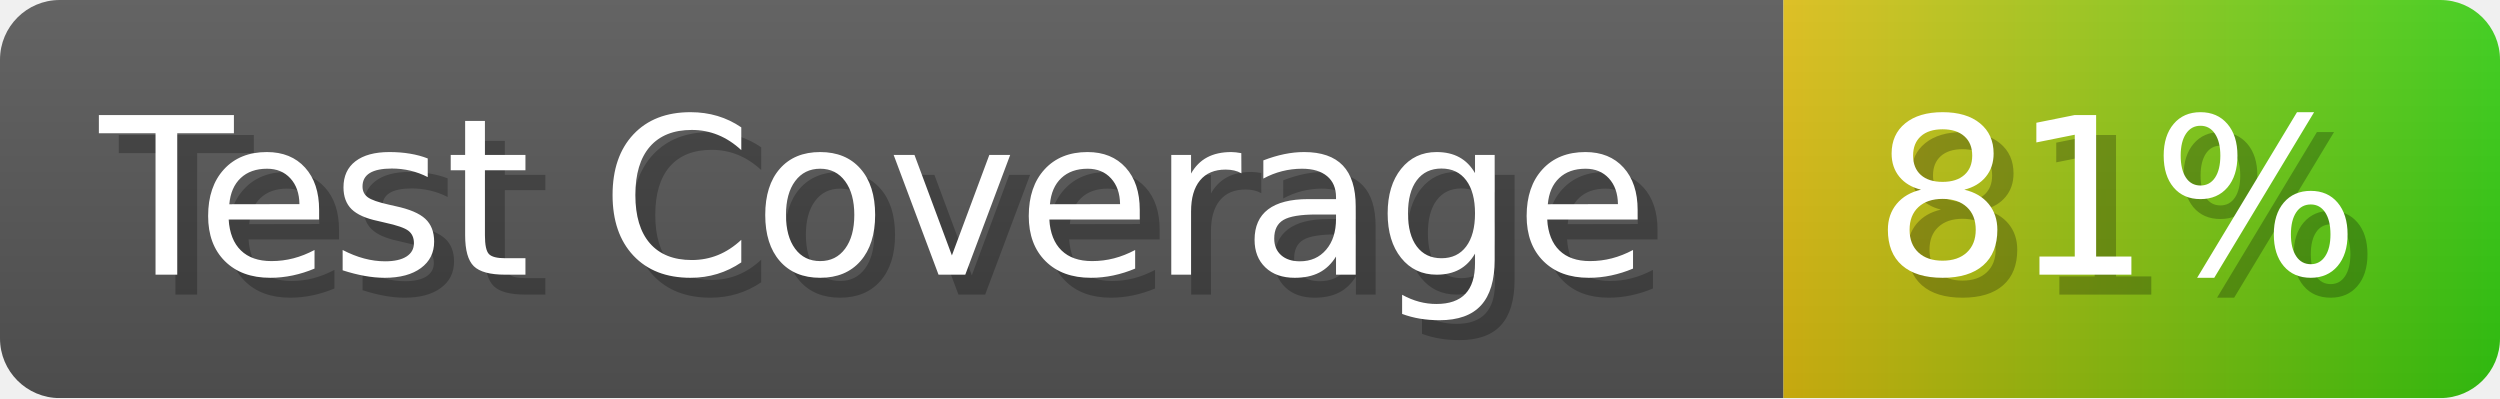
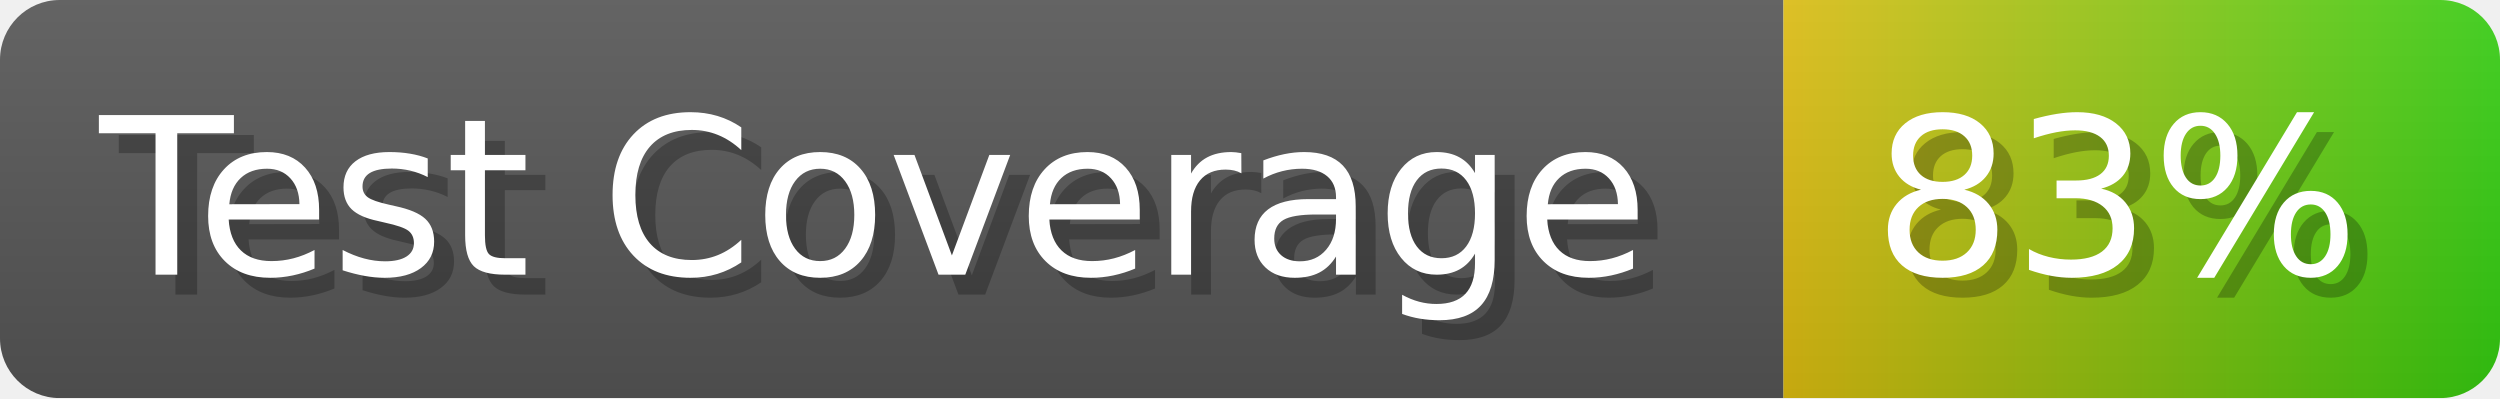
- <svg xmlns="http://www.w3.org/2000/svg" width="125.6" height="20" viewBox="0 0 1256 200" role="img" aria-label="Test Coverage: 81%">
+ <svg xmlns="http://www.w3.org/2000/svg" width="125.6" height="20" viewBox="0 0 1256 200" role="img" aria-label="Test Coverage: 83%">
  <linearGradient id="a" x2="0" y2="100%">
    <stop offset="0" stop-opacity=".1" stop-color="#EEE" />
    <stop offset="1" stop-opacity=".1" />
  </linearGradient>
  <mask id="m">
    <rect width="1256" height="200" rx="30" fill="#FFF" />
  </mask>
  <g mask="url(#m)">
    <rect width="896" height="200" fill="#555" />
    <rect width="360" height="200" fill="url(#x)" x="896" />
    <rect width="1256" height="200" fill="url(#a)" />
  </g>
  <g aria-hidden="true" fill="#fff" text-anchor="start" font-family="Verdana,DejaVu Sans,sans-serif" font-size="110">
    <text x="60" y="148" textLength="796" fill="#000" opacity="0.25">Test Coverage</text>
    <text x="50" y="138" textLength="796">Test Coverage</text>
-     <text x="951" y="148" textLength="260" fill="#000" opacity="0.25">81%</text>
-     <text x="941" y="138" textLength="260">81%</text>
+     <text x="951" y="148" textLength="260" fill="#000" opacity="0.25">83%</text>
+     <text x="941" y="138" textLength="260">83%</text>
  </g>
  <linearGradient id="x" x1="0%" y1="0%" x2="100%" y2="0%">
    <stop offset="0%" style="stop-color:#DB1" />
    <stop offset="100%" style="stop-color:#3C1" />
  </linearGradient>
</svg>
